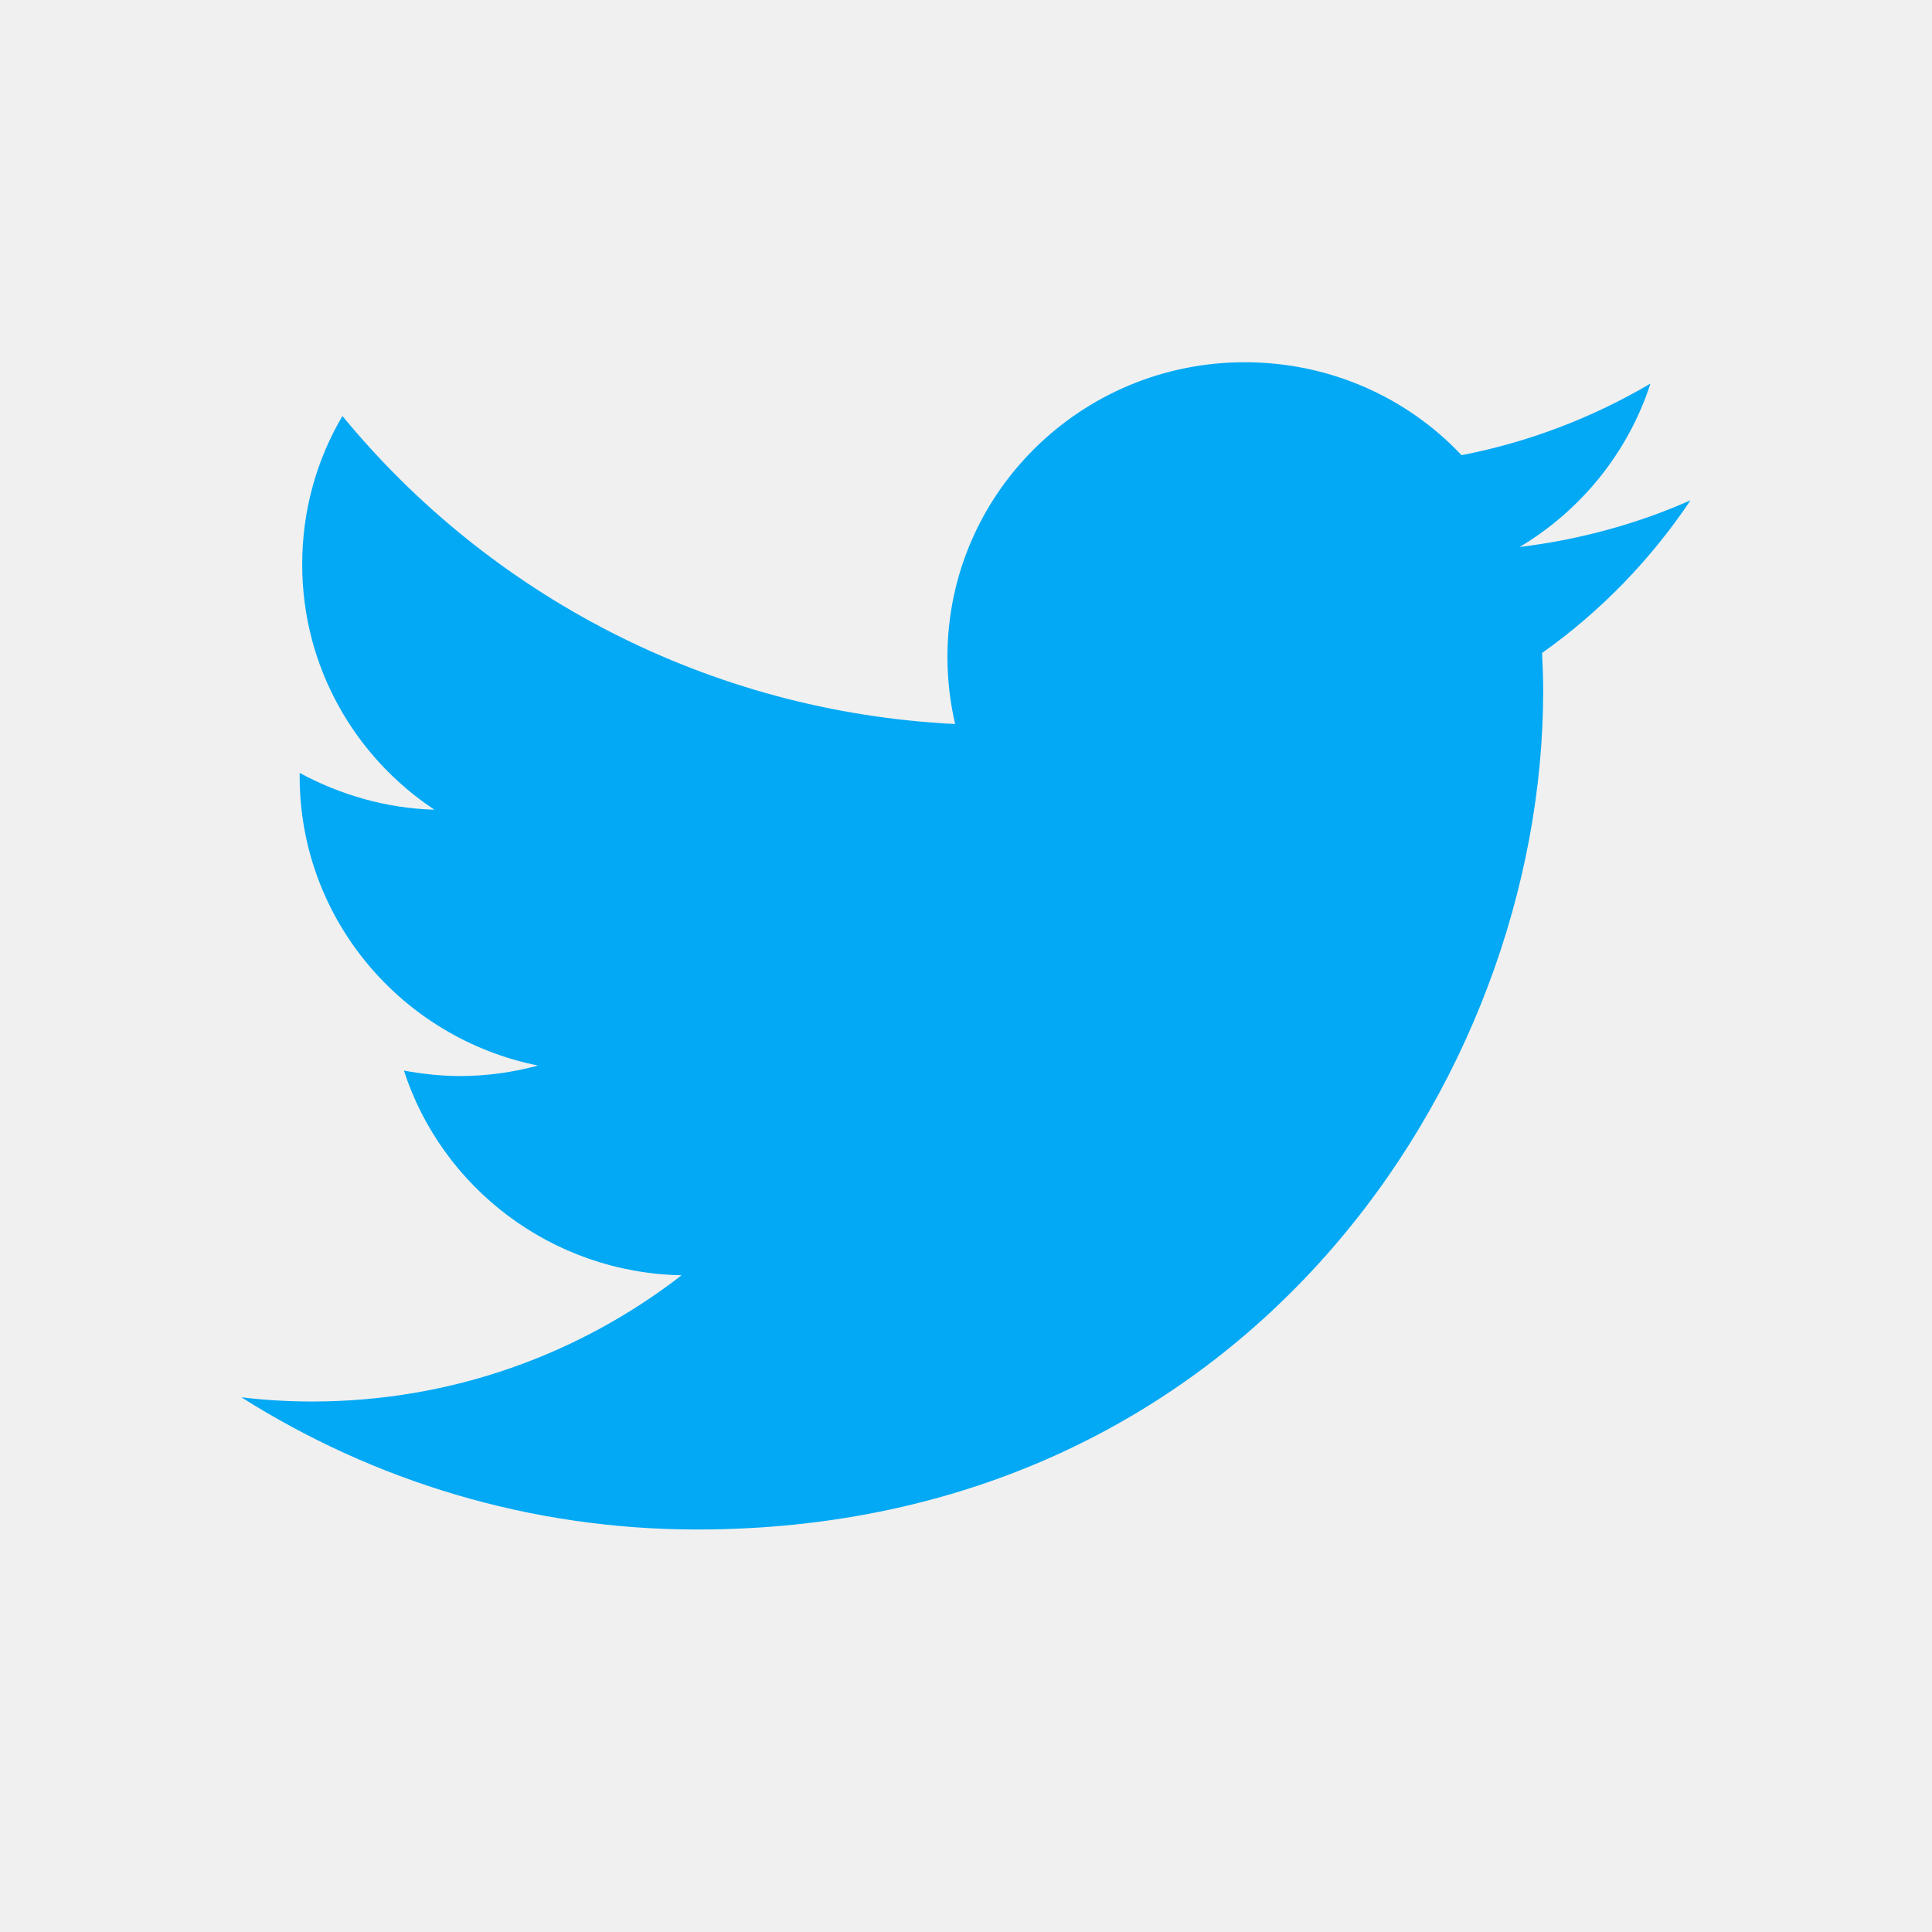
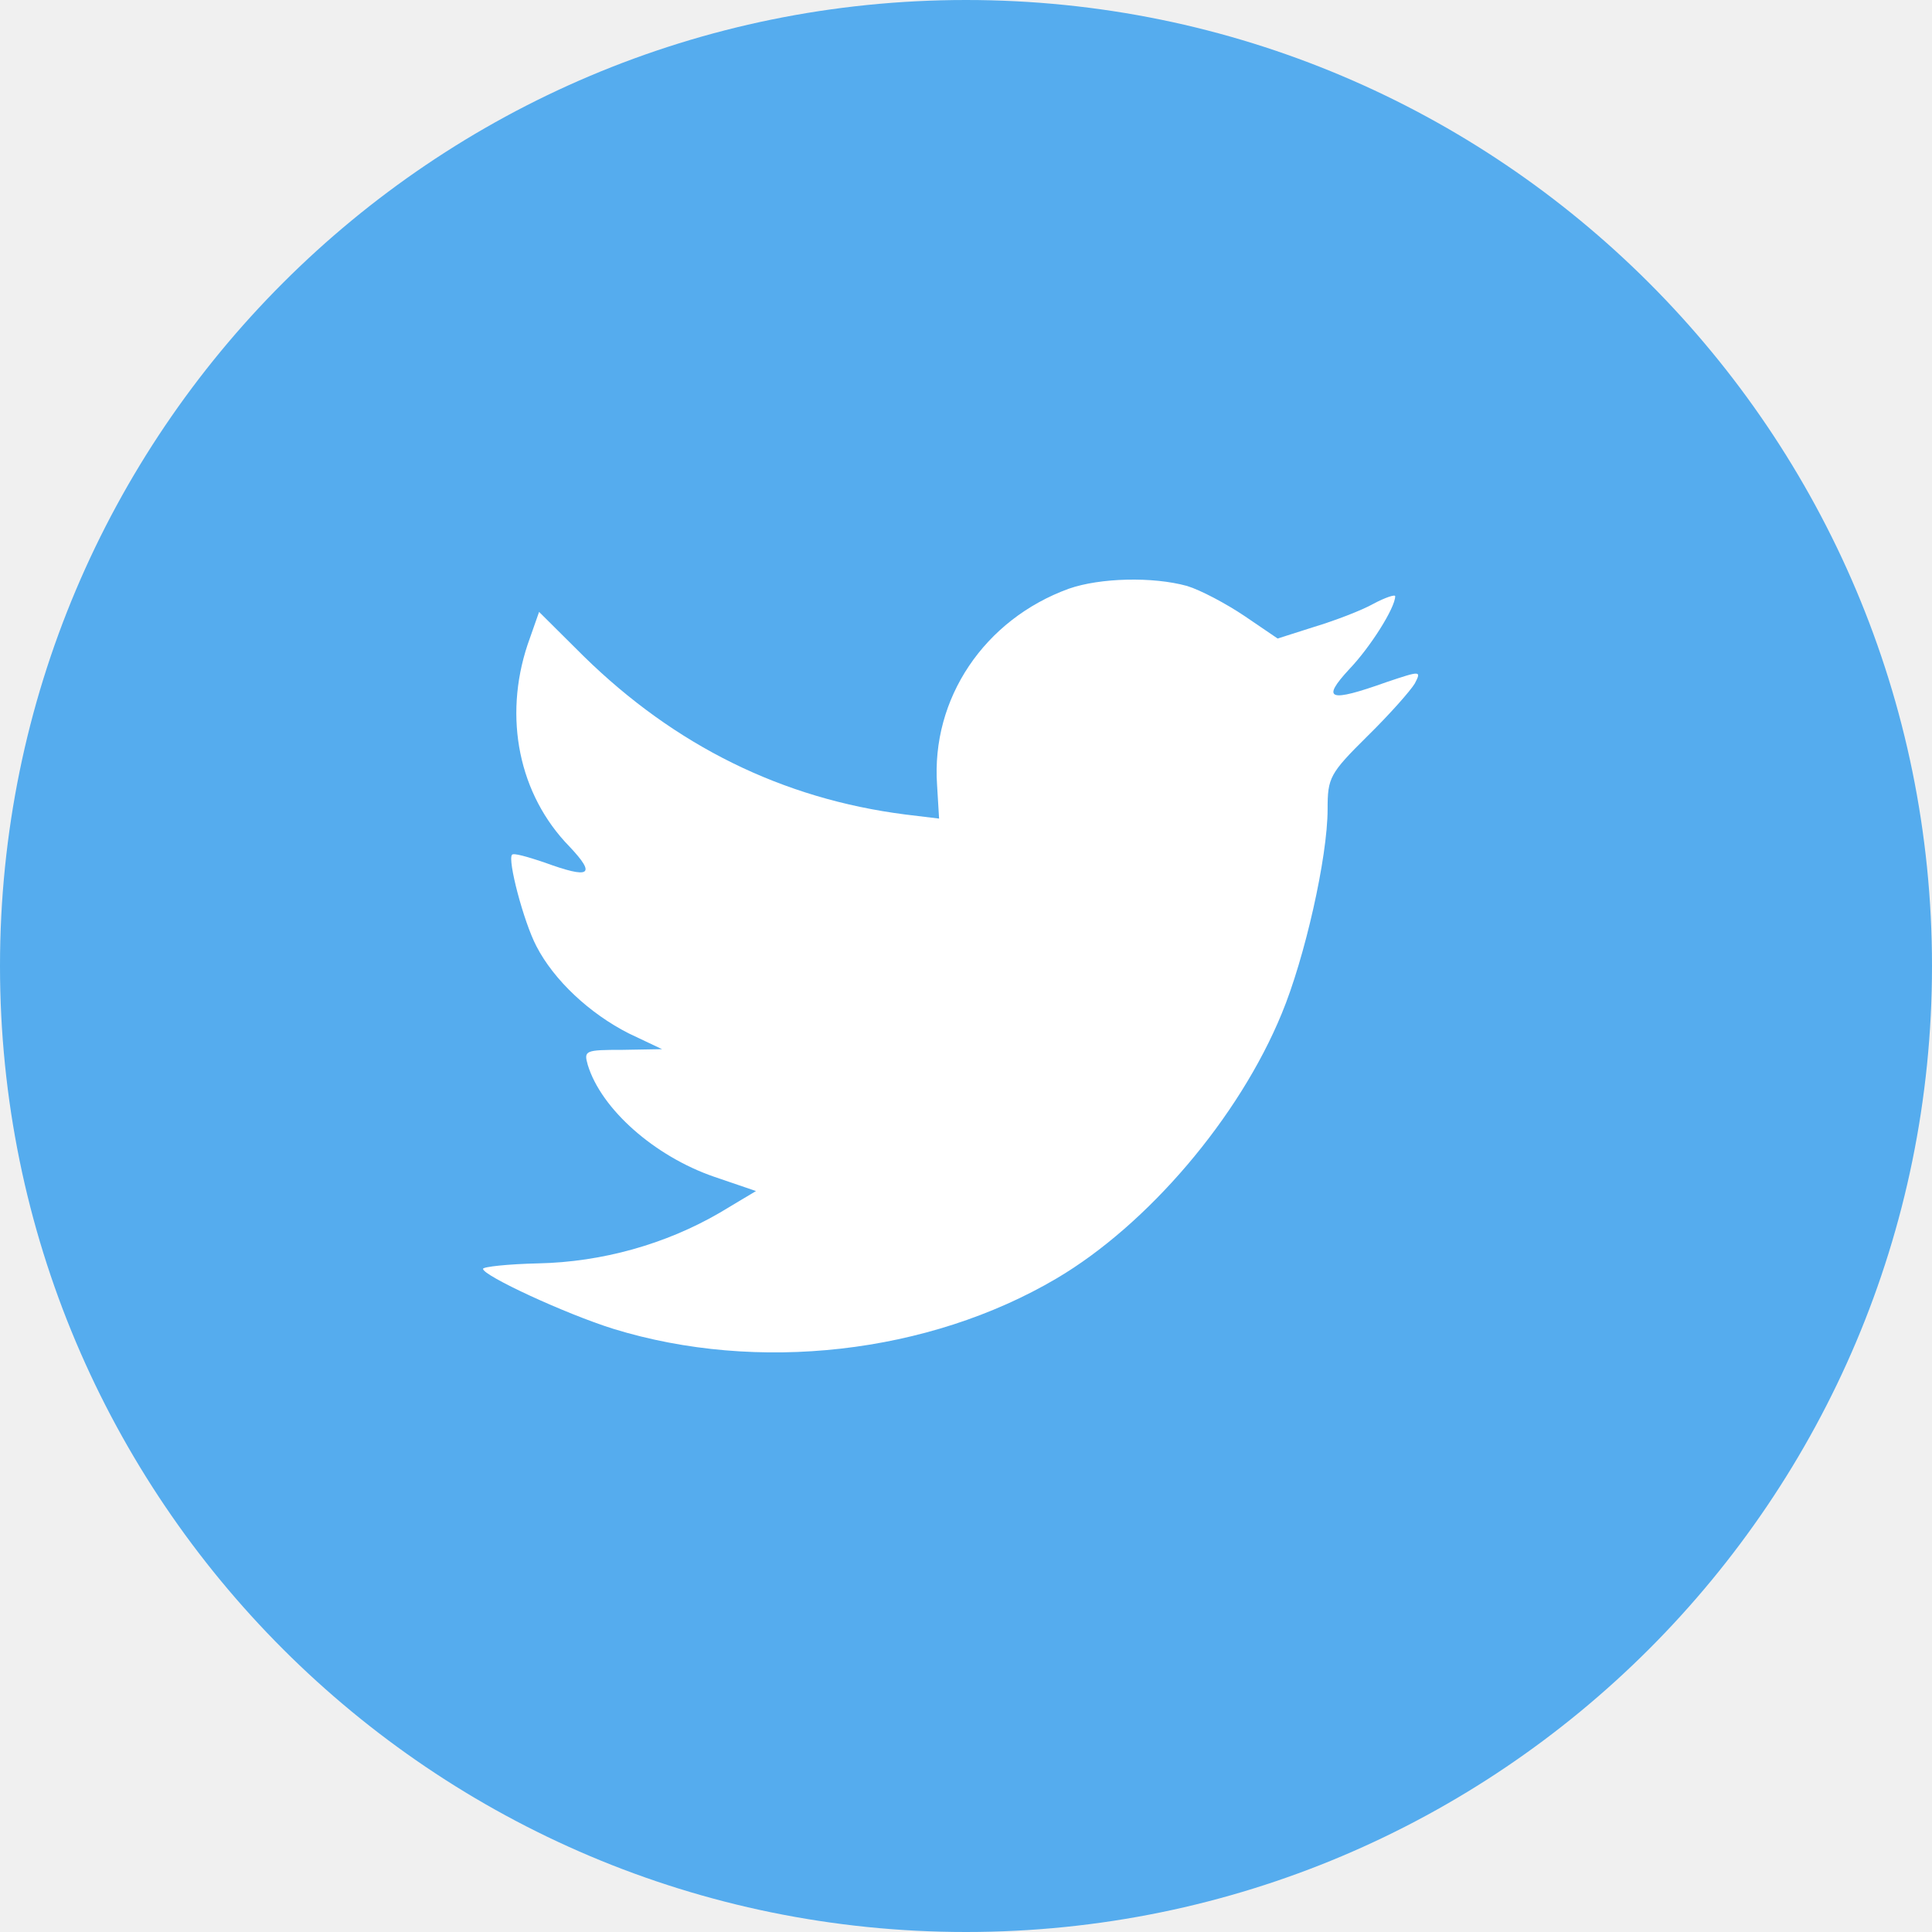
- <svg xmlns="http://www.w3.org/2000/svg" viewBox="0 0 48 48" version="1.1" width="36px" height="36px">
-   <g id="surface1">
-     <path style=" fill:#03A9F4;" d="M 42 12.43 C 40.676 13.016 39.254 13.406 37.754 13.59 C 39.277 12.684 40.453 11.238 41.004 9.531 C 39.574 10.371 37.992 10.984 36.312 11.309 C 34.969 9.883 33.051 9 30.926 9 C 26.848 9 23.539 12.277 23.539 16.32 C 23.539 16.891 23.605 17.449 23.73 17.988 C 17.594 17.684 12.148 14.766 8.508 10.336 C 7.867 11.418 7.508 12.684 7.508 14.023 C 7.508 16.562 8.809 18.801 10.793 20.117 C 9.582 20.082 8.441 19.742 7.445 19.203 C 7.445 19.227 7.445 19.258 7.445 19.289 C 7.445 22.84 9.992 25.797 13.367 26.473 C 12.75 26.641 12.098 26.734 11.426 26.734 C 10.949 26.734 10.484 26.68 10.035 26.598 C 10.973 29.5 13.699 31.621 16.934 31.684 C 14.402 33.645 11.219 34.82 7.758 34.82 C 7.16 34.82 6.574 34.785 5.996 34.715 C 9.27 36.785 13.152 38 17.32 38 C 30.906 38 38.34 26.844 38.34 17.164 C 38.34 16.848 38.328 16.531 38.312 16.223 C 39.762 15.195 41.012 13.906 42 12.43 " />
+ <svg xmlns="http://www.w3.org/2000/svg" height="36px" version="1.1" viewBox="0 0 60 60" width="36px">
+   <defs />
+   <g fill="none" fill-rule="evenodd" id="Page-1" stroke="none" stroke-width="1">
+     <g id="Social_icons" transform="translate(-722, -452)">
+       <g id="Twitter" transform="translate(722, 452)">
+         <path d="M0,30 C0,13.431 13.431,0 30,0 C46.569,0 60,13.431 60,30 C60,46.569 46.569,60 30,60 C13.431,60 0,46.569 0,30 Z" fill="#55ACEE" id="back" />
+         <path d="M29.102,24.384 L29.164,25.422 L28.115,25.295 C24.296,24.808 20.96,23.156 18.127,20.38 L16.742,19.003 L16.385,20.02 C15.63,22.287 16.112,24.681 17.686,26.291 C18.525,27.181 18.337,27.308 16.889,26.778 C16.385,26.609 15.944,26.482 15.902,26.545 C15.755,26.694 16.259,28.621 16.658,29.384 C17.203,30.443 18.316,31.481 19.533,32.096 L20.561,32.583 L19.344,32.604 C18.169,32.604 18.127,32.625 18.253,33.07 C18.672,34.447 20.33,35.909 22.177,36.545 L23.478,36.989 L22.345,37.667 C20.666,38.642 18.693,39.193 16.721,39.235 C15.776,39.256 15,39.341 15,39.405 C15,39.616 17.56,40.803 19.05,41.269 C23.52,42.646 28.829,42.053 32.816,39.701 C35.649,38.028 38.482,34.701 39.804,31.481 C40.517,29.765 41.23,26.63 41.23,25.126 C41.23,24.151 41.293,24.024 42.469,22.859 C43.161,22.181 43.812,21.44 43.937,21.228 C44.147,20.825 44.126,20.825 43.056,21.185 C41.272,21.821 41.021,21.736 41.902,20.783 C42.552,20.105 43.329,18.876 43.329,18.516 C43.329,18.453 43.014,18.558 42.657,18.749 C42.28,18.961 41.44,19.279 40.811,19.469 L39.678,19.83 L38.649,19.13 C38.083,18.749 37.285,18.325 36.866,18.198 C35.796,17.902 34.159,17.944 33.193,18.283 C30.57,19.236 28.913,21.694 29.102,24.384 Z" fill="#FFFFFF" id="Shape" />
+       </g>
+     </g>
  </g>
</svg>
